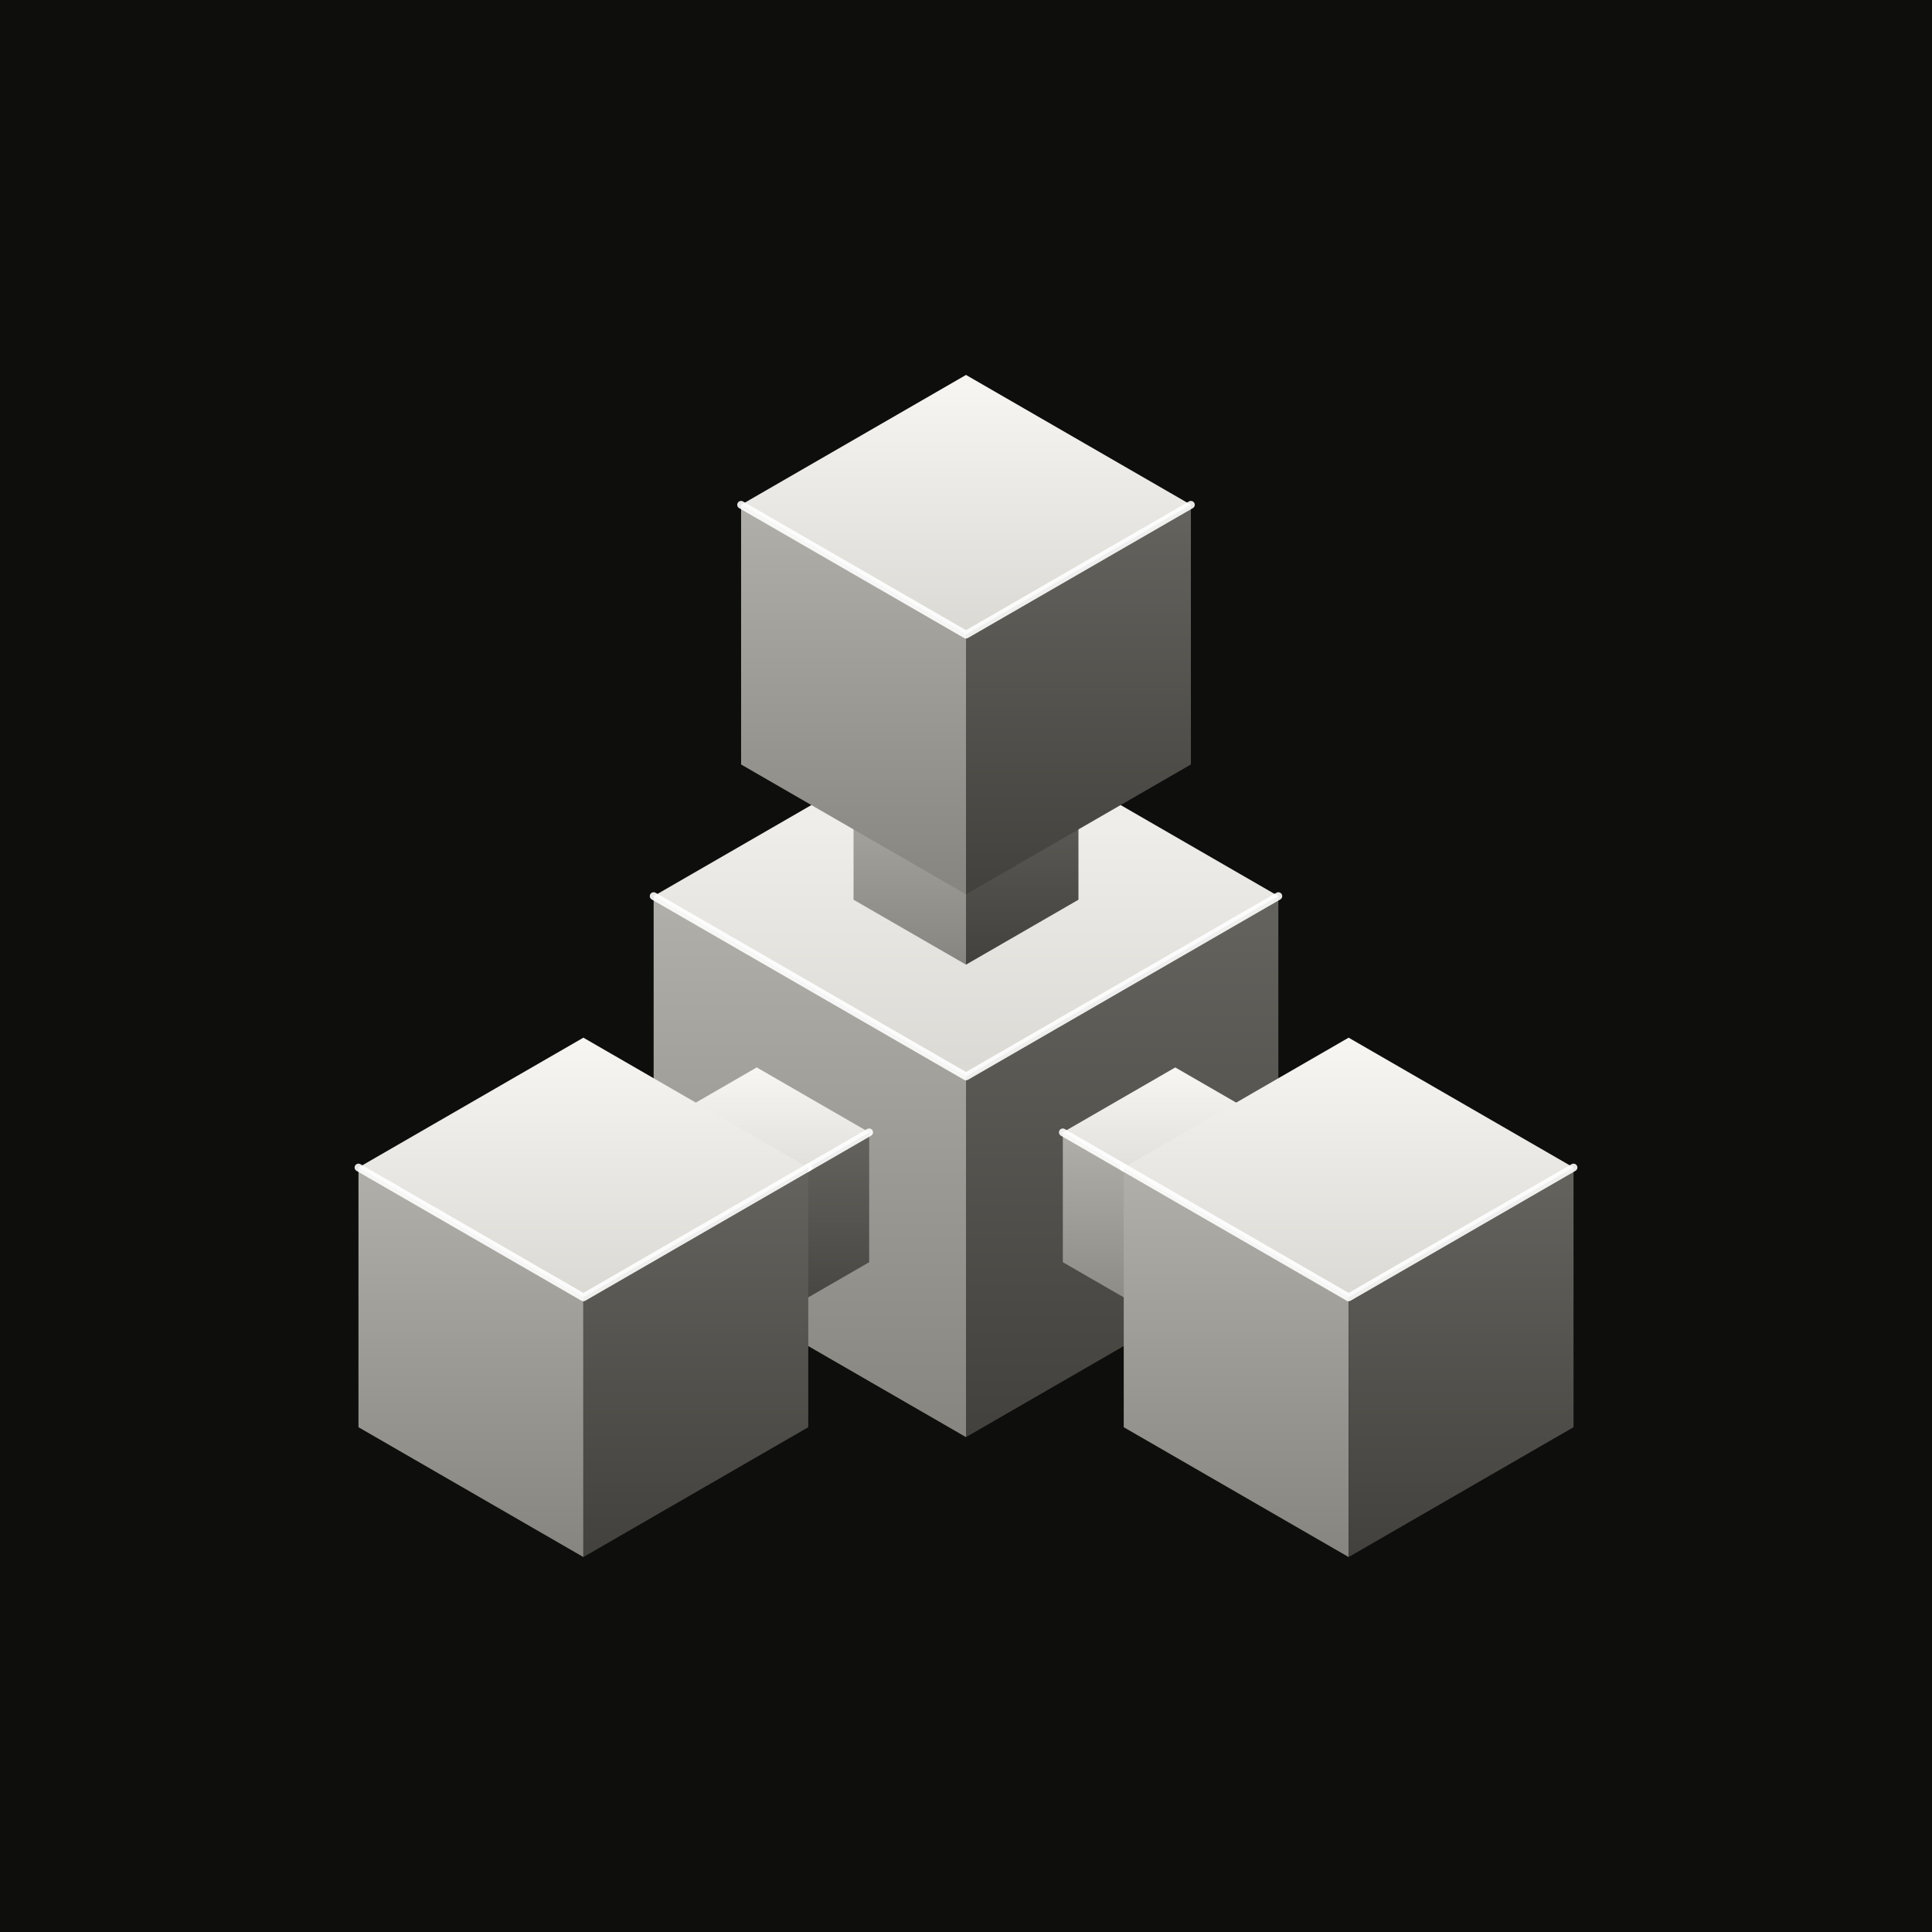
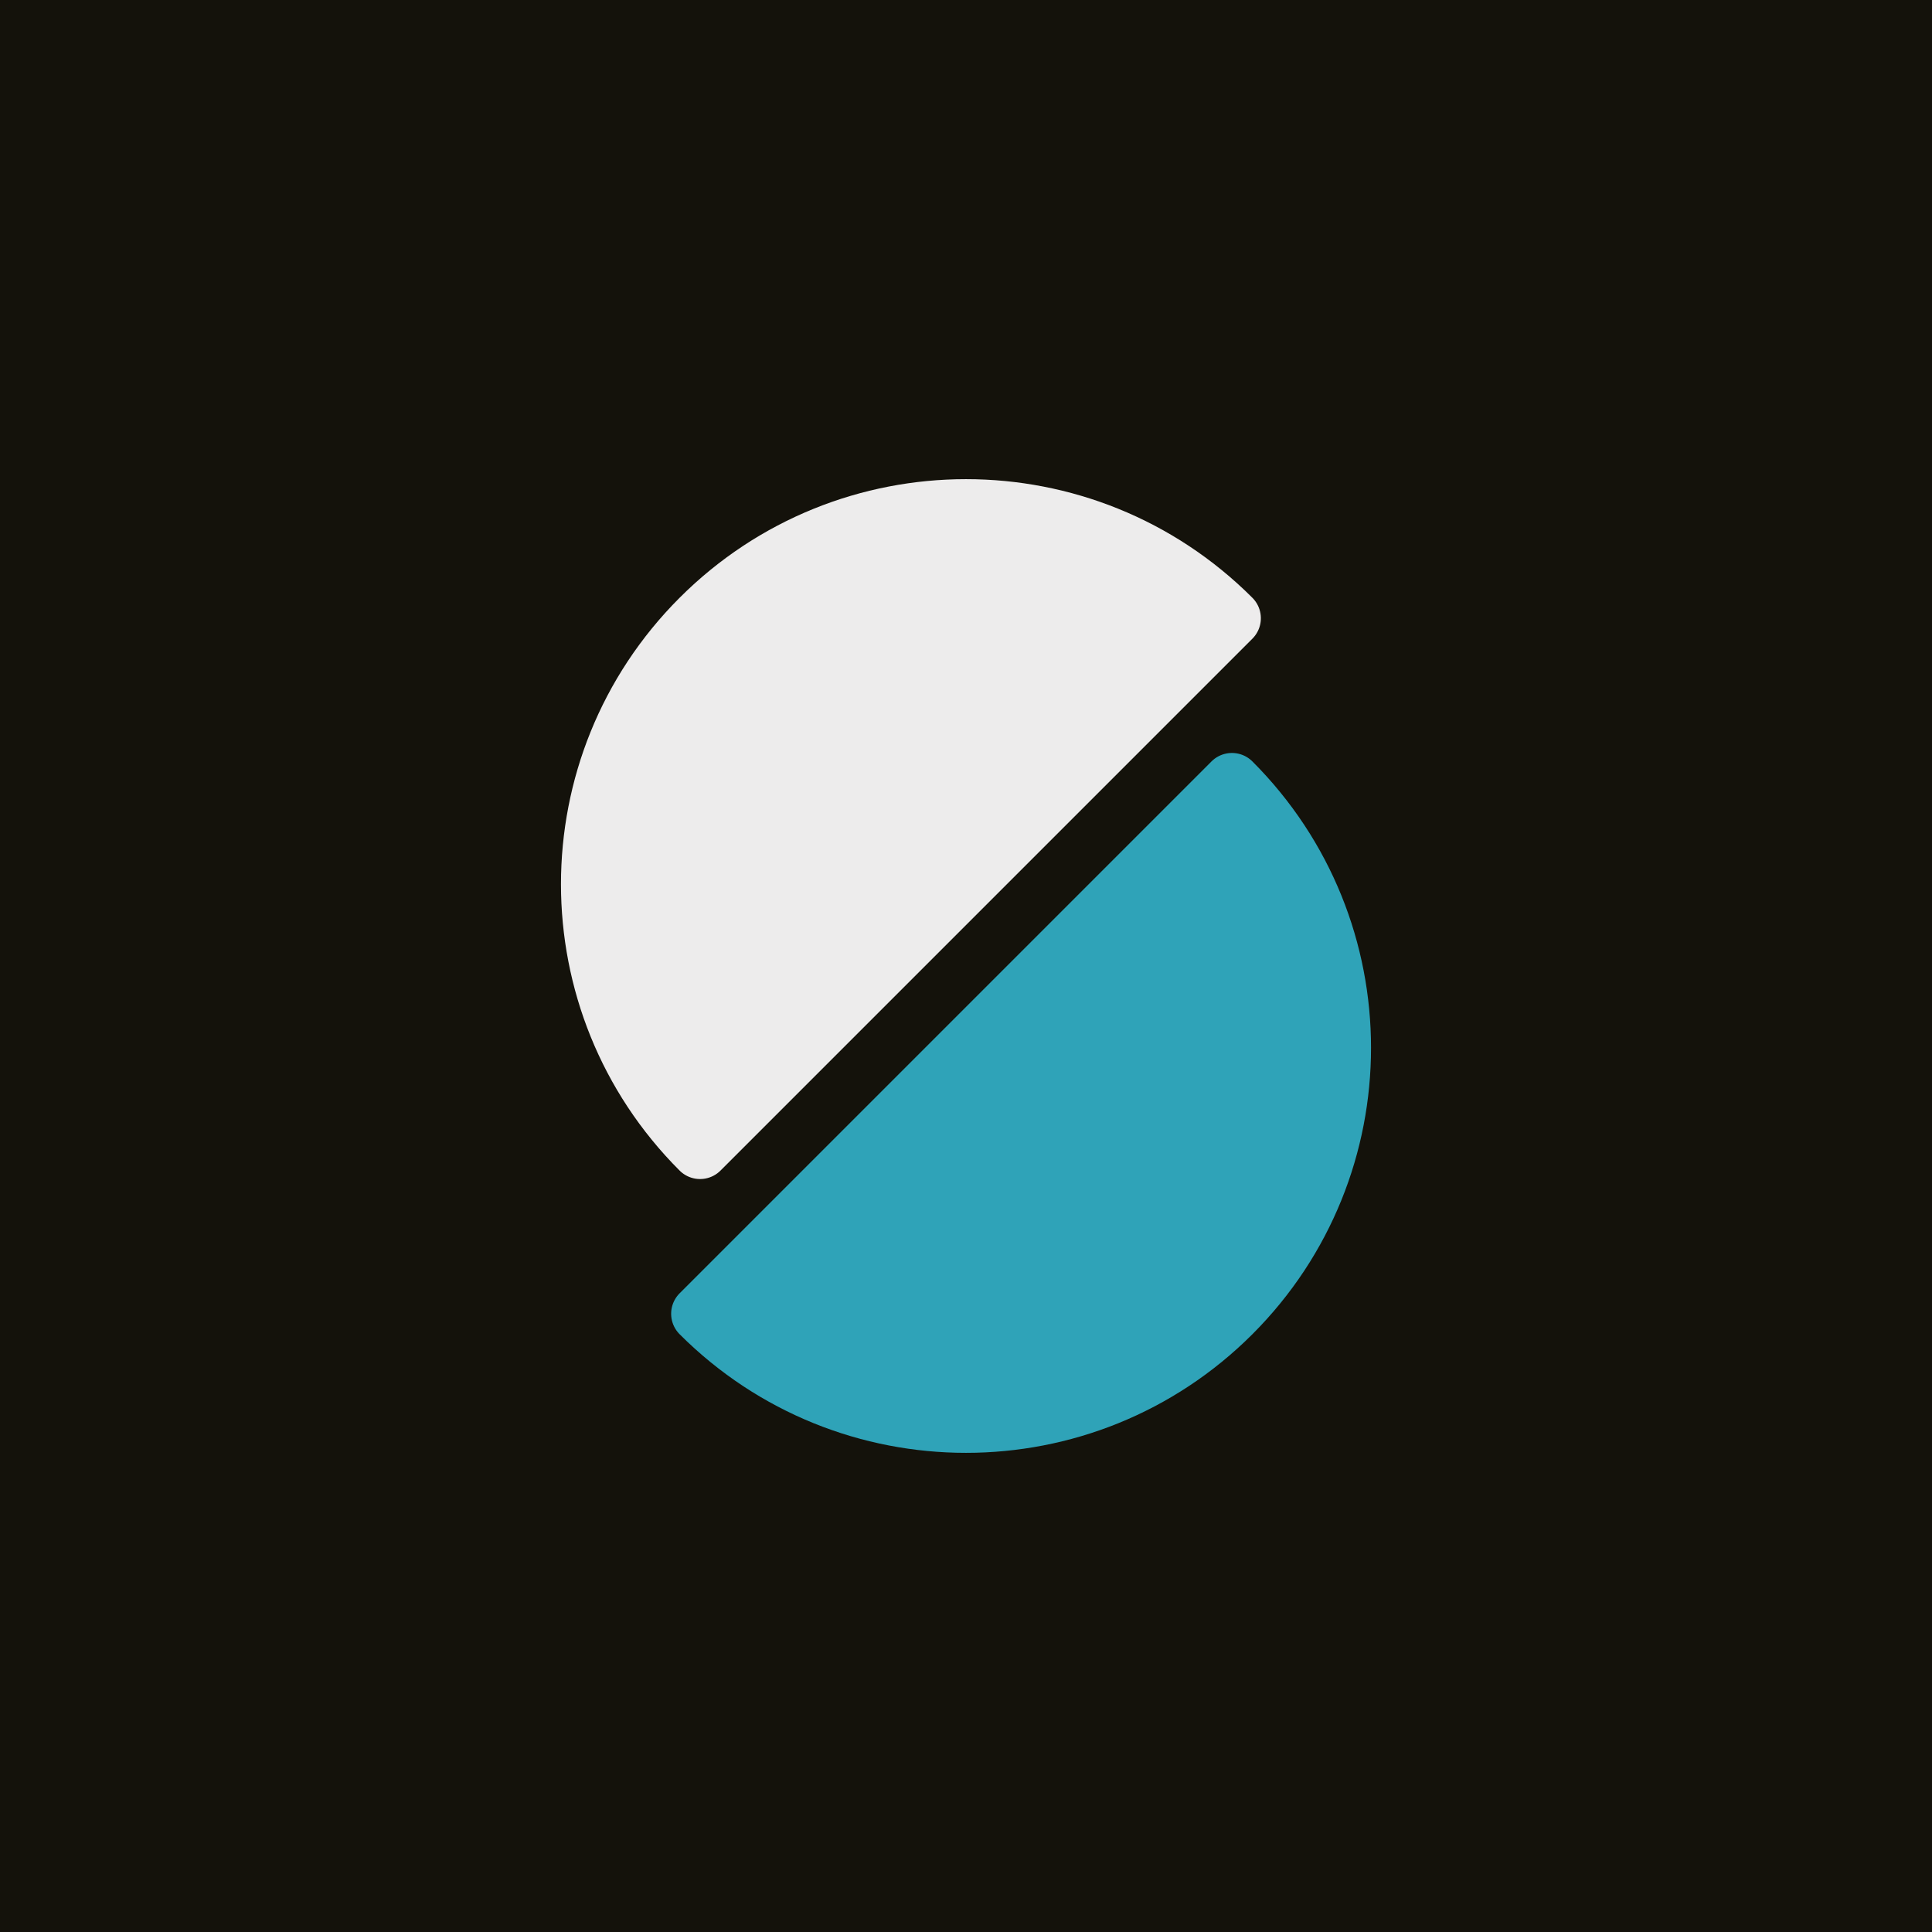
<svg xmlns="http://www.w3.org/2000/svg" viewBox="0 0 1024 1024" width="1024" height="1024">
-   <defs>
-     <linearGradient id="dtop" x1="0" y1="0" x2="0" y2="1">
-       <stop offset="0" stop-color="#F7F6F3" />
-       <stop offset="1" stop-color="#DAD9D4" />
-     </linearGradient>
-     <linearGradient id="dleft" x1="0" y1="0" x2="0" y2="1">
-       <stop offset="0" stop-color="#B0AFA9" />
-       <stop offset="1" stop-color="#86857F" />
-     </linearGradient>
-     <linearGradient id="dright" x1="0" y1="0" x2="0" y2="1">
-       <stop offset="0" stop-color="#64635E" />
-       <stop offset="1" stop-color="#42413D" />
-     </linearGradient>
-   </defs>
-   <rect width="1024" height="1024" fill="#0E0E0D" />
-   <path d="M346.45 474.96L512.00 570.54L512.00 761.71L346.45 666.13Z" fill="url(#dleft)" />
-   <path d="M677.55 474.96L512.00 570.54L512.00 761.71L677.55 666.13Z" fill="url(#dright)" />
-   <path d="M512.00 379.38L677.55 474.96L512.00 570.54L346.45 474.96Z" fill="url(#dtop)" />
-   <path d="M677.55 474.96L512.00 570.54L346.45 474.96" fill="none" stroke="rgba(255,255,255,0.9)" stroke-width="4.10" stroke-linejoin="round" stroke-linecap="round" />
-   <path d="M563.32 600.17L627.06 636.97L627.06 705.79L563.32 668.99Z" fill="url(#dleft)" />
-   <path d="M686.66 602.56L627.06 636.97L627.06 705.79L686.66 671.38Z" fill="url(#dright)" />
-   <path d="M622.92 565.76L686.66 602.56L627.06 636.97L563.32 600.17Z" fill="url(#dtop)" />
-   <path d="M686.66 602.56L627.06 636.97L563.32 600.17" fill="none" stroke="rgba(255,255,255,0.9)" stroke-width="4.10" stroke-linejoin="round" stroke-linecap="round" />
-   <path d="M337.34 602.56L396.94 636.97L396.94 705.79L337.34 671.38Z" fill="url(#dleft)" />
-   <path d="M460.68 600.17L396.94 636.97L396.94 705.79L460.68 668.99Z" fill="url(#dright)" />
-   <path d="M401.08 565.76L460.68 600.17L396.94 636.97L337.34 602.56Z" fill="url(#dtop)" />
-   <path d="M460.68 600.17L396.94 636.97L337.34 602.56" fill="none" stroke="rgba(255,255,255,0.9)" stroke-width="4.10" stroke-linejoin="round" stroke-linecap="round" />
-   <path d="M452.40 403.28L512.00 437.69L512.00 511.28L452.40 476.87Z" fill="url(#dleft)" />
-   <path d="M571.60 403.28L512.00 437.69L512.00 511.28L571.60 476.87Z" fill="url(#dright)" />
-   <path d="M512.00 368.87L571.60 403.28L512.00 437.69L452.40 403.28Z" fill="url(#dtop)" />
-   <path d="M571.60 403.28L512.00 437.69L452.40 403.28" fill="none" stroke="rgba(255,255,255,0.9)" stroke-width="4.10" stroke-linejoin="round" stroke-linecap="round" />
-   <path d="M595.60 618.81L714.80 687.63L714.80 825.27L595.60 756.45Z" fill="url(#dleft)" />
-   <path d="M834.00 618.81L714.80 687.63L714.80 825.27L834.00 756.45Z" fill="url(#dright)" />
-   <path d="M714.80 549.99L834.00 618.81L714.80 687.63L595.60 618.81Z" fill="url(#dtop)" />
-   <path d="M834.00 618.81L714.80 687.63L595.60 618.81" fill="none" stroke="rgba(255,255,255,0.9)" stroke-width="4.10" stroke-linejoin="round" stroke-linecap="round" />
-   <path d="M190.00 618.81L309.20 687.63L309.20 825.27L190.00 756.45Z" fill="url(#dleft)" />
-   <path d="M428.40 618.81L309.20 687.63L309.20 825.27L428.40 756.45Z" fill="url(#dright)" />
-   <path d="M309.20 549.99L428.40 618.81L309.20 687.63L190.00 618.81Z" fill="url(#dtop)" />
-   <path d="M428.40 618.81L309.20 687.63L190.00 618.81" fill="none" stroke="rgba(255,255,255,0.9)" stroke-width="4.10" stroke-linejoin="round" stroke-linecap="round" />
-   <path d="M392.80 267.55L512.00 336.37L512.00 474.01L392.80 405.19Z" fill="url(#dleft)" />
-   <path d="M631.20 267.55L512.00 336.37L512.00 474.01L631.20 405.19Z" fill="url(#dright)" />
-   <path d="M512.00 198.73L631.20 267.55L512.00 336.37L392.80 267.55Z" fill="url(#dtop)" />
-   <path d="M631.20 267.55L512.00 336.37L392.80 267.55" fill="none" stroke="rgba(255,255,255,0.9)" stroke-width="4.10" stroke-linejoin="round" stroke-linecap="round" />
+   <rect width="1024" height="1024" rx="0.0" fill="#14120b" />
+   <g transform="rotate(45 512.00 512.00)">
+     <path d="M481.33 282.00A199.33 199.33 0 0 0 481.33 680.67Z" fill="#edecec" stroke="#edecec" stroke-width="30.67" stroke-linejoin="round" />
+     <path d="M542.67 343.33A199.33 199.33 0 0 1 542.67 742.00Z" fill="#2fa3b8" stroke="#2fa3b8" stroke-width="30.67" stroke-linejoin="round" />
+   </g>
</svg>
